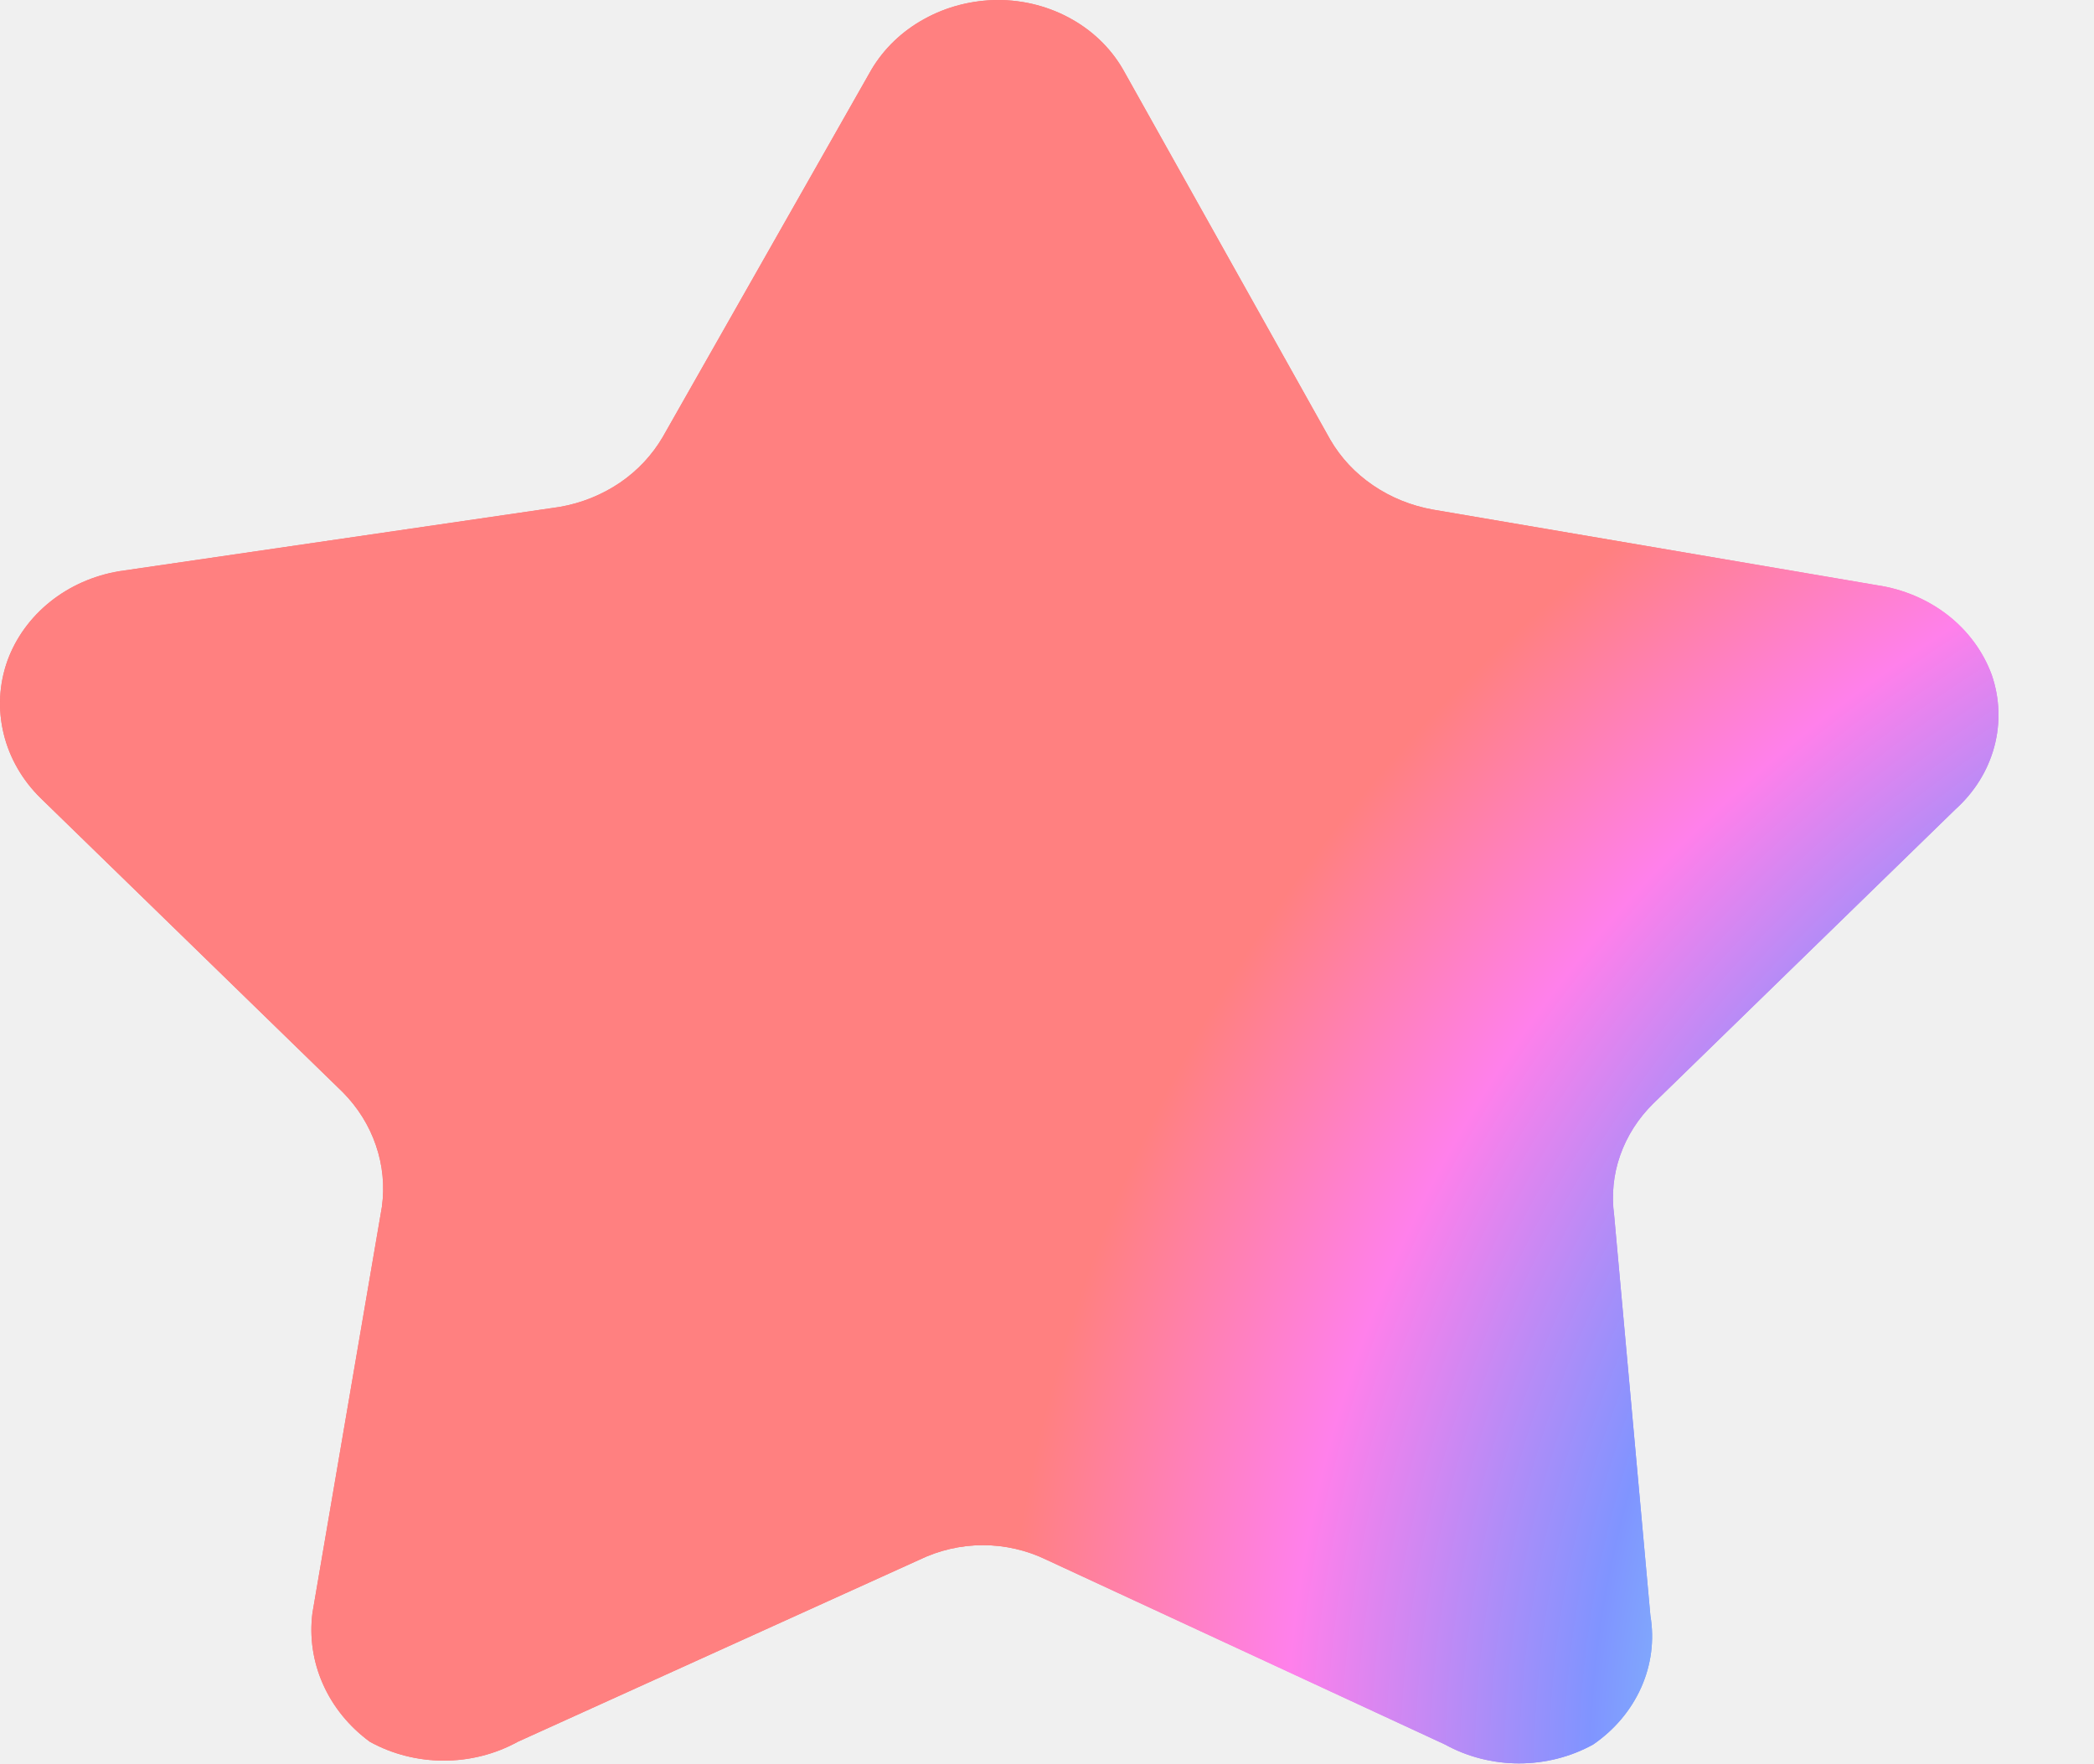
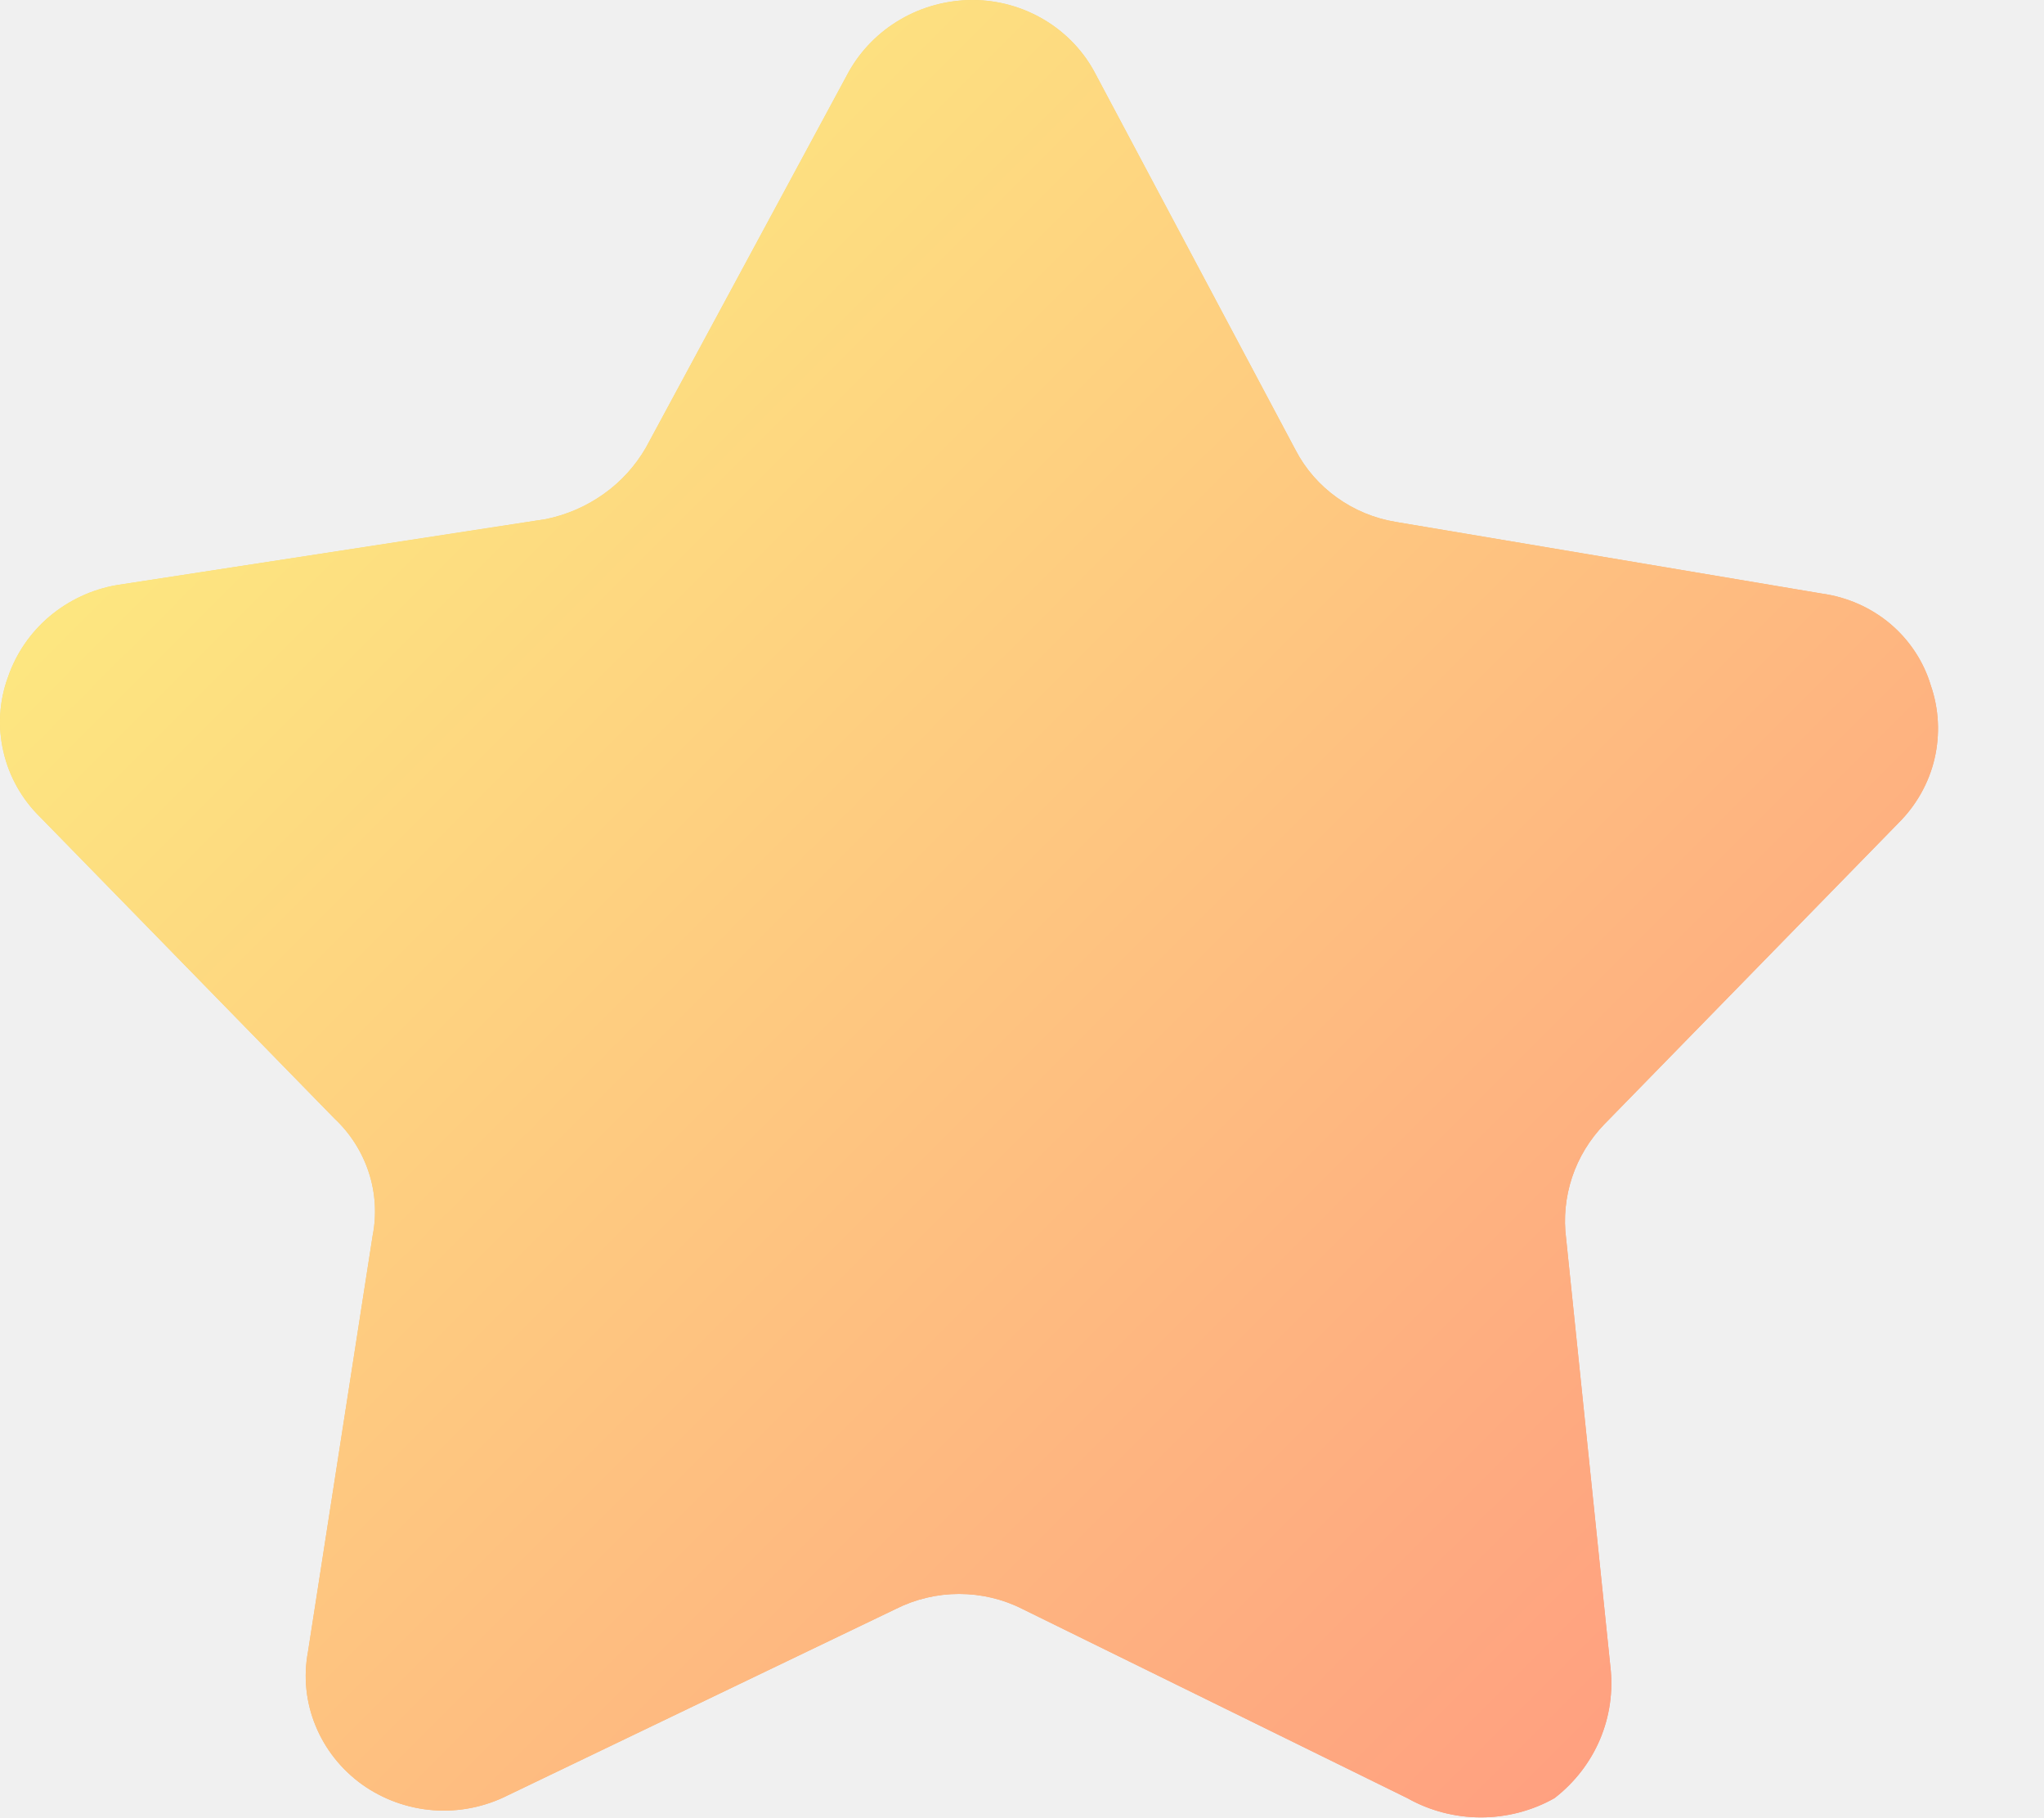
- <svg xmlns="http://www.w3.org/2000/svg" width="19" height="16" viewBox="0 0 19 16" fill="none">
-   <path d="M14.975 14.66C15.012 14.881 14.983 15.106 14.891 15.312C14.799 15.518 14.648 15.697 14.455 15.829C14.252 15.941 14.02 16 13.783 16C13.547 16 13.315 15.941 13.112 15.829L9.494 14.152C9.317 14.066 9.119 14.02 8.919 14.02C8.718 14.02 8.521 14.066 8.343 14.152L4.698 15.804C4.495 15.916 4.263 15.975 4.027 15.975C3.791 15.975 3.559 15.916 3.356 15.804C3.168 15.666 3.022 15.487 2.931 15.282C2.84 15.078 2.807 14.855 2.835 14.635L3.465 10.951C3.491 10.764 3.473 10.573 3.411 10.393C3.35 10.213 3.247 10.048 3.109 9.909L0.368 7.241C0.202 7.078 0.086 6.876 0.033 6.657C-0.02 6.438 -0.009 6.21 0.067 5.996C0.142 5.789 0.276 5.604 0.454 5.461C0.632 5.318 0.849 5.222 1.081 5.183L5.082 4.599C5.279 4.564 5.464 4.489 5.626 4.379C5.787 4.269 5.919 4.127 6.014 3.964L7.905 0.635C8.018 0.443 8.184 0.283 8.387 0.172C8.589 0.06 8.82 0.001 9.056 0C9.295 0 9.529 0.062 9.733 0.179C9.936 0.295 10.1 0.462 10.207 0.661L12.07 3.989C12.165 4.153 12.298 4.295 12.459 4.404C12.62 4.514 12.806 4.589 13.002 4.624L17.031 5.31C17.268 5.345 17.49 5.439 17.674 5.582C17.857 5.725 17.995 5.913 18.072 6.123C18.145 6.335 18.153 6.561 18.095 6.776C18.037 6.992 17.915 7.188 17.743 7.343L15.003 10.011C14.866 10.145 14.763 10.306 14.701 10.482C14.639 10.657 14.621 10.844 14.646 11.027L14.975 14.66Z" fill="url(#paint0_angular_11708_6780)" />
-   <path d="M14.975 14.66C15.012 14.881 14.983 15.106 14.891 15.312C14.799 15.518 14.648 15.697 14.455 15.829C14.252 15.941 14.02 16 13.783 16C13.547 16 13.315 15.941 13.112 15.829L9.494 14.152C9.317 14.066 9.119 14.02 8.919 14.02C8.718 14.02 8.521 14.066 8.343 14.152L4.698 15.804C4.495 15.916 4.263 15.975 4.027 15.975C3.791 15.975 3.559 15.916 3.356 15.804C3.168 15.666 3.022 15.487 2.931 15.282C2.84 15.078 2.807 14.855 2.835 14.635L3.465 10.951C3.491 10.764 3.473 10.573 3.411 10.393C3.35 10.213 3.247 10.048 3.109 9.909L0.368 7.241C0.202 7.078 0.086 6.876 0.033 6.657C-0.02 6.438 -0.009 6.21 0.067 5.996C0.142 5.789 0.276 5.604 0.454 5.461C0.632 5.318 0.849 5.222 1.081 5.183L5.082 4.599C5.279 4.564 5.464 4.489 5.626 4.379C5.787 4.269 5.919 4.127 6.014 3.964L7.905 0.635C8.018 0.443 8.184 0.283 8.387 0.172C8.589 0.06 8.82 0.001 9.056 0C9.295 0 9.529 0.062 9.733 0.179C9.936 0.295 10.1 0.462 10.207 0.661L12.07 3.989C12.165 4.153 12.298 4.295 12.459 4.404C12.62 4.514 12.806 4.589 13.002 4.624L17.031 5.31C17.268 5.345 17.49 5.439 17.674 5.582C17.857 5.725 17.995 5.913 18.072 6.123C18.145 6.335 18.153 6.561 18.095 6.776C18.037 6.992 17.915 7.188 17.743 7.343L15.003 10.011C14.866 10.145 14.763 10.306 14.701 10.482C14.639 10.657 14.621 10.844 14.646 11.027L14.975 14.66Z" fill="white" fill-opacity="0.5" />
+ <svg xmlns="http://www.w3.org/2000/svg" width="18" height="16" viewBox="0 0 18 16" fill="none">
+   <path d="M14.181 14.669C14.207 14.888 14.176 15.109 14.09 15.313C14.004 15.516 13.866 15.694 13.689 15.831C13.492 15.942 13.269 16 13.041 16C12.814 16 12.591 15.942 12.394 15.831L9.003 14.165C8.831 14.078 8.64 14.033 8.446 14.033C8.252 14.033 8.062 14.078 7.889 14.165L4.472 15.806C4.27 15.908 4.043 15.954 3.816 15.937C3.589 15.92 3.372 15.841 3.188 15.71C3.005 15.578 2.863 15.399 2.779 15.193C2.694 14.987 2.671 14.762 2.712 14.543L3.281 10.882C3.318 10.696 3.307 10.504 3.248 10.323C3.189 10.142 3.085 9.978 2.945 9.847L0.356 7.196C0.193 7.037 0.08 6.836 0.03 6.617C-0.021 6.399 -0.007 6.17 0.071 5.959C0.142 5.753 0.268 5.569 0.436 5.427C0.605 5.285 0.809 5.189 1.029 5.151L4.809 4.57C4.993 4.532 5.167 4.456 5.319 4.347C5.471 4.239 5.597 4.099 5.689 3.939L7.475 0.631C7.582 0.441 7.739 0.282 7.93 0.171C8.122 0.059 8.34 0.001 8.563 0C8.788 0 9.01 0.062 9.202 0.178C9.394 0.294 9.549 0.459 9.65 0.656L11.41 3.964C11.496 4.129 11.621 4.272 11.774 4.381C11.927 4.491 12.104 4.564 12.291 4.595L16.045 5.226C16.267 5.257 16.476 5.349 16.646 5.492C16.816 5.636 16.94 5.824 17.003 6.034C17.075 6.242 17.086 6.466 17.036 6.68C16.986 6.894 16.875 7.09 16.718 7.246L14.129 9.897C13.999 10.031 13.902 10.191 13.844 10.365C13.786 10.54 13.768 10.725 13.792 10.907L14.181 14.669Z" fill="url(#paint0_linear_13108_28465)" />
+   <path d="M14.181 14.669C14.207 14.888 14.176 15.109 14.09 15.313C14.004 15.516 13.866 15.694 13.689 15.831C13.492 15.942 13.269 16 13.041 16C12.814 16 12.591 15.942 12.394 15.831L9.003 14.165C8.831 14.078 8.64 14.033 8.446 14.033C8.252 14.033 8.062 14.078 7.889 14.165L4.472 15.806C4.27 15.908 4.043 15.954 3.816 15.937C3.589 15.92 3.372 15.841 3.188 15.71C3.005 15.578 2.863 15.399 2.779 15.193C2.694 14.987 2.671 14.762 2.712 14.543L3.281 10.882C3.318 10.696 3.307 10.504 3.248 10.323C3.189 10.142 3.085 9.978 2.945 9.847L0.356 7.196C0.193 7.037 0.08 6.836 0.03 6.617C-0.021 6.399 -0.007 6.17 0.071 5.959C0.142 5.753 0.268 5.569 0.436 5.427C0.605 5.285 0.809 5.189 1.029 5.151L4.809 4.57C4.993 4.532 5.167 4.456 5.319 4.347C5.471 4.239 5.597 4.099 5.689 3.939L7.475 0.631C7.582 0.441 7.739 0.282 7.93 0.171C8.122 0.059 8.34 0.001 8.563 0C8.788 0 9.01 0.062 9.202 0.178C9.394 0.294 9.549 0.459 9.65 0.656L11.41 3.964C11.496 4.129 11.621 4.272 11.774 4.381C11.927 4.491 12.104 4.564 12.291 4.595L16.045 5.226C16.267 5.257 16.476 5.349 16.646 5.492C16.816 5.636 16.94 5.824 17.003 6.034C17.075 6.242 17.086 6.466 17.036 6.68C16.986 6.894 16.875 7.09 16.718 7.246L14.129 9.897C13.999 10.031 13.902 10.191 13.844 10.365C13.786 10.54 13.768 10.725 13.792 10.907L14.181 14.669Z" fill="white" fill-opacity="0.5" />
  <defs>
-     <radialGradient id="paint0_angular_11708_6780" cx="0" cy="0" r="1" gradientUnits="userSpaceOnUse" gradientTransform="translate(26.4747 16) rotate(180) scale(17.408 14.9411)">
+     <linearGradient id="paint0_linear_13108_28465" x1="17" y1="23.5" x2="-4.5" y2="2" gradientUnits="userSpaceOnUse">
      <stop stop-color="#FF0000" />
-       <stop offset="0.161" stop-color="#FAFF00" />
-       <stop offset="0.323" stop-color="#05FB00" />
-       <stop offset="0.516" stop-color="#00FFE0" />
-       <stop offset="0.688" stop-color="#0029FF" />
-       <stop offset="0.849" stop-color="#FF00D6" />
-       <stop offset="1" stop-color="#FF0000" />
-     </radialGradient>
+       <stop offset="1" stop-color="#FAFF00" />
+     </linearGradient>
  </defs>
</svg>
